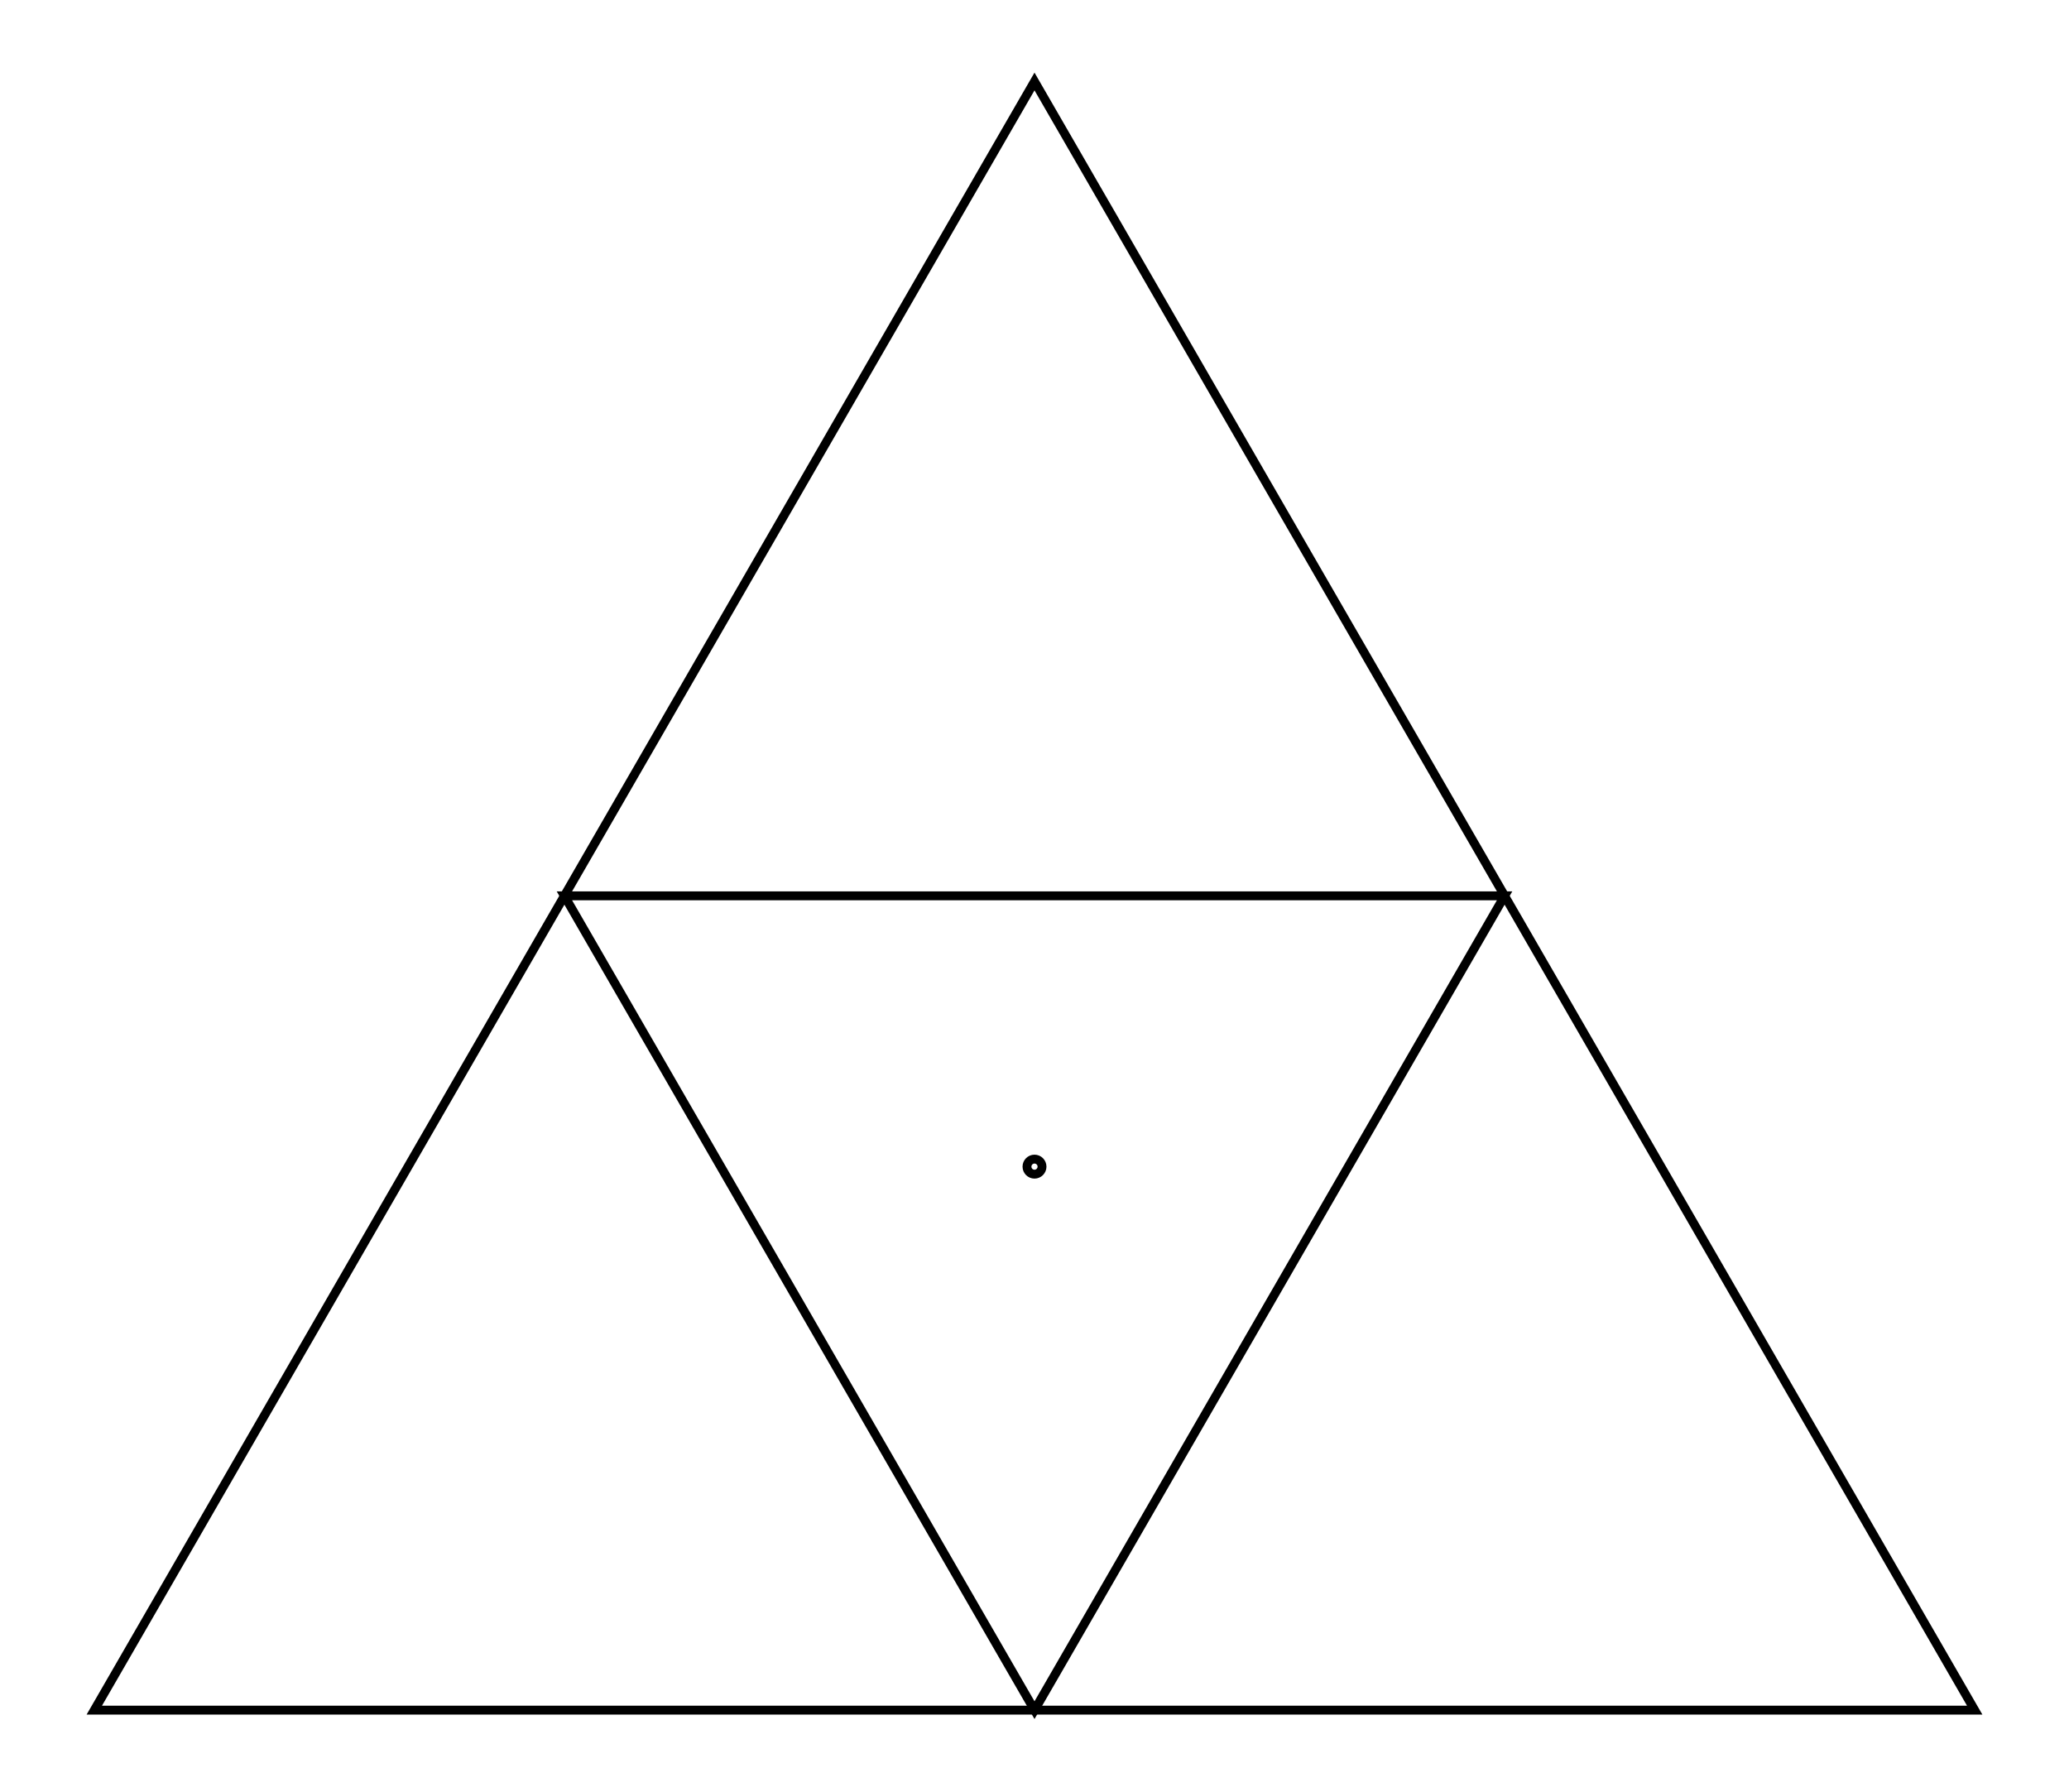
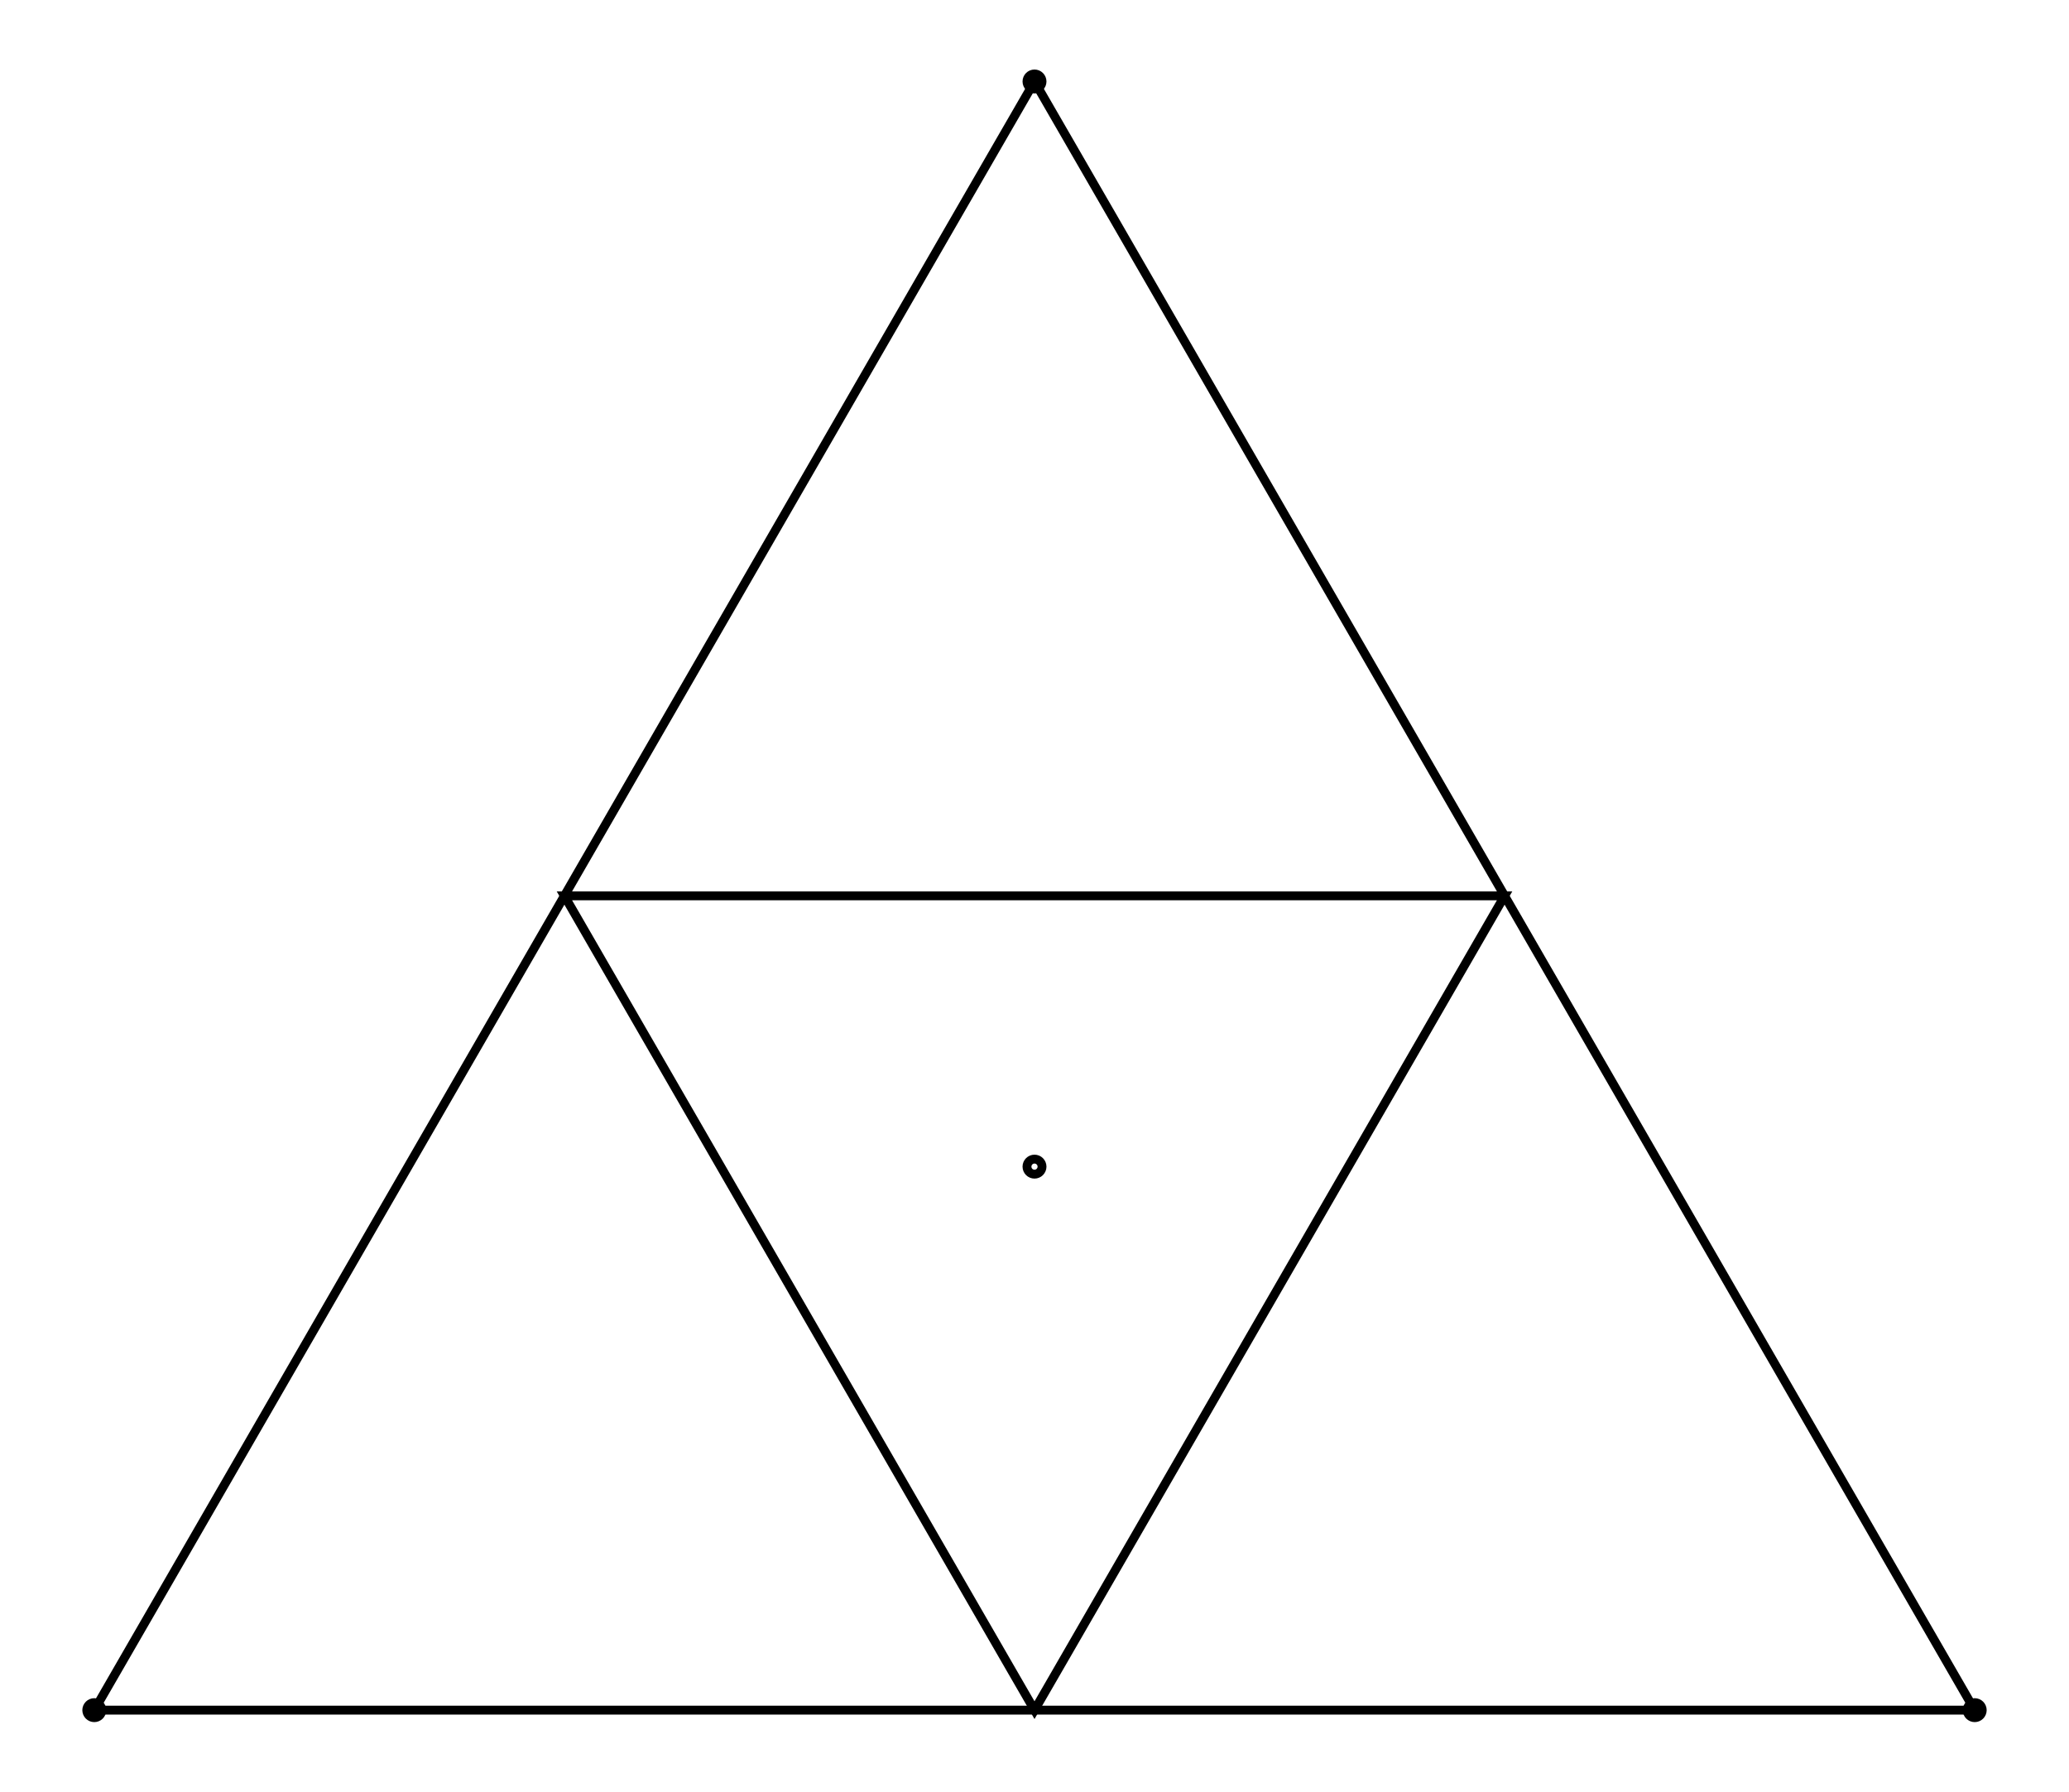
<svg xmlns="http://www.w3.org/2000/svg" width="115.5" height="100.0" viewBox="-5.000 -5.000 125.470 110.000">
  <g fill="none" stroke="black" stroke-width="0.004%" transform="translate(0, 100) scale(115.4701, -115.4701)">
    <polygon points="0.000,0.000 1.000,0.000 0.500,0.866" />
    <circle cx="0.500" cy="0.289" r="0.004" />
    <polygon points="0.750,0.433 0.250,0.433 0.500,0.000" />
+     <circle cx="0.000" cy="0.000" r="0.004" />
+     <circle cx="1.000" cy="0.000" r="0.004" />
+     <circle cx="0.500" cy="0.866" r="0.004" />
  </g>
</svg>
